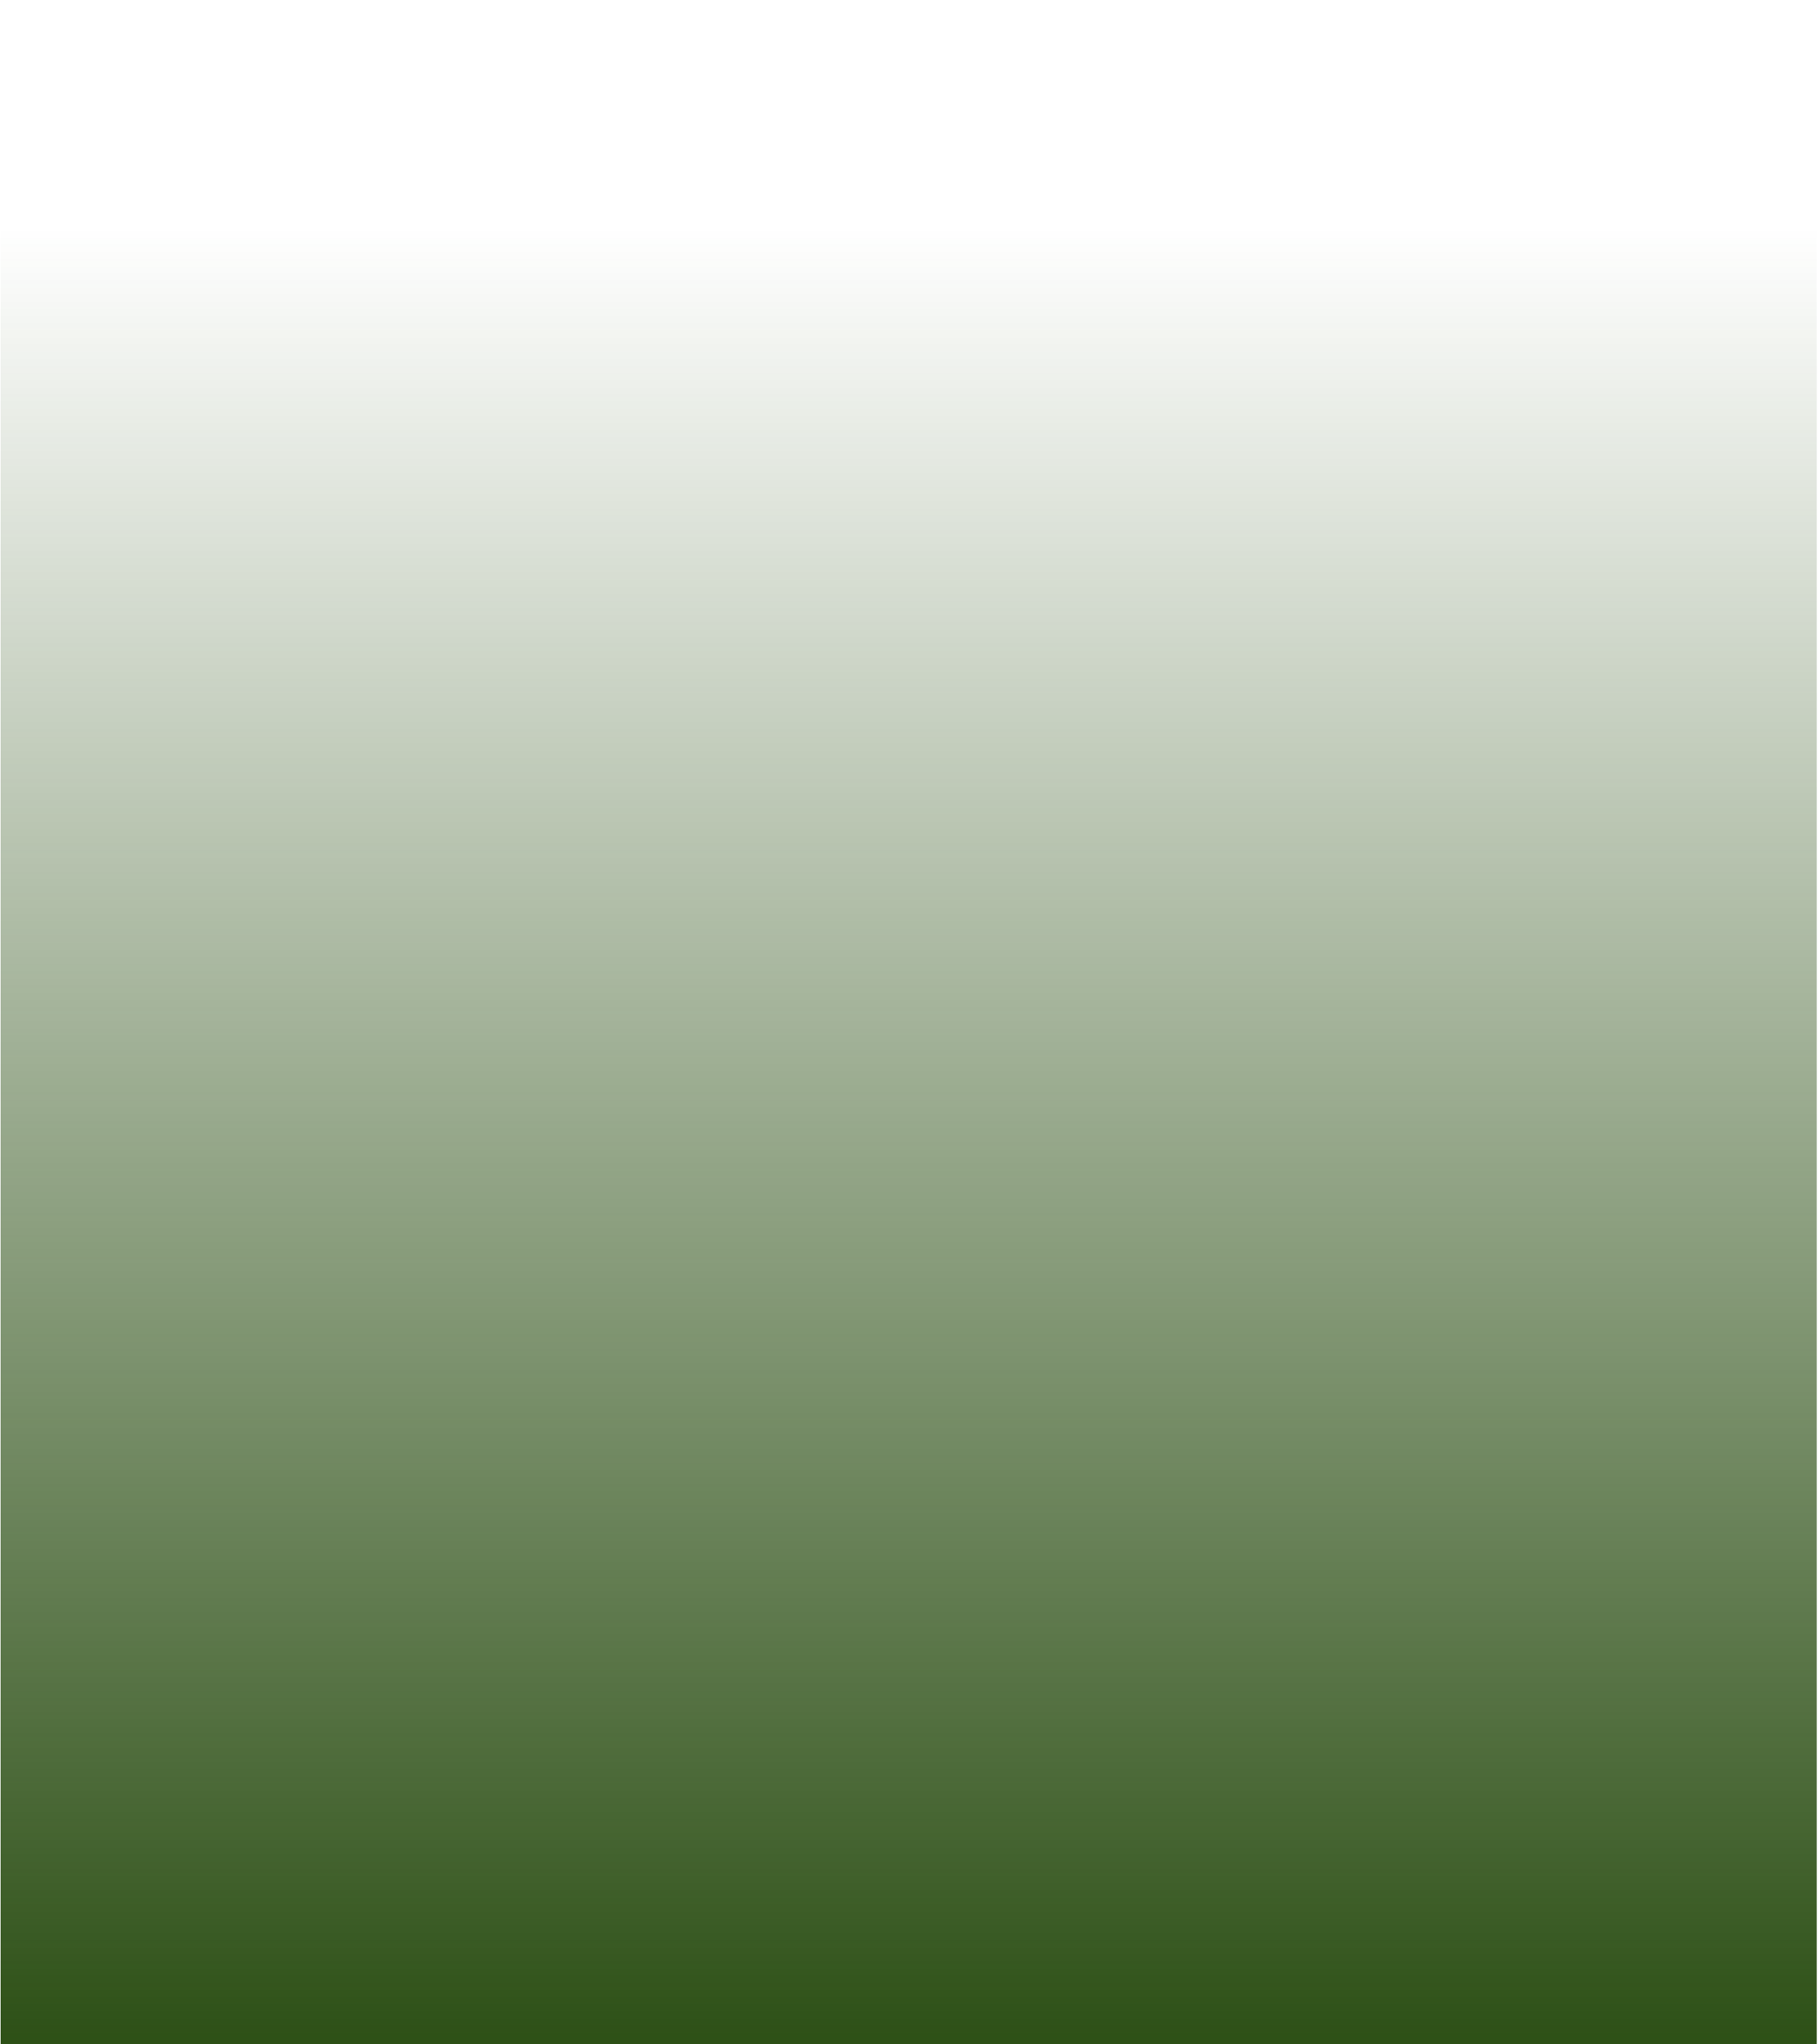
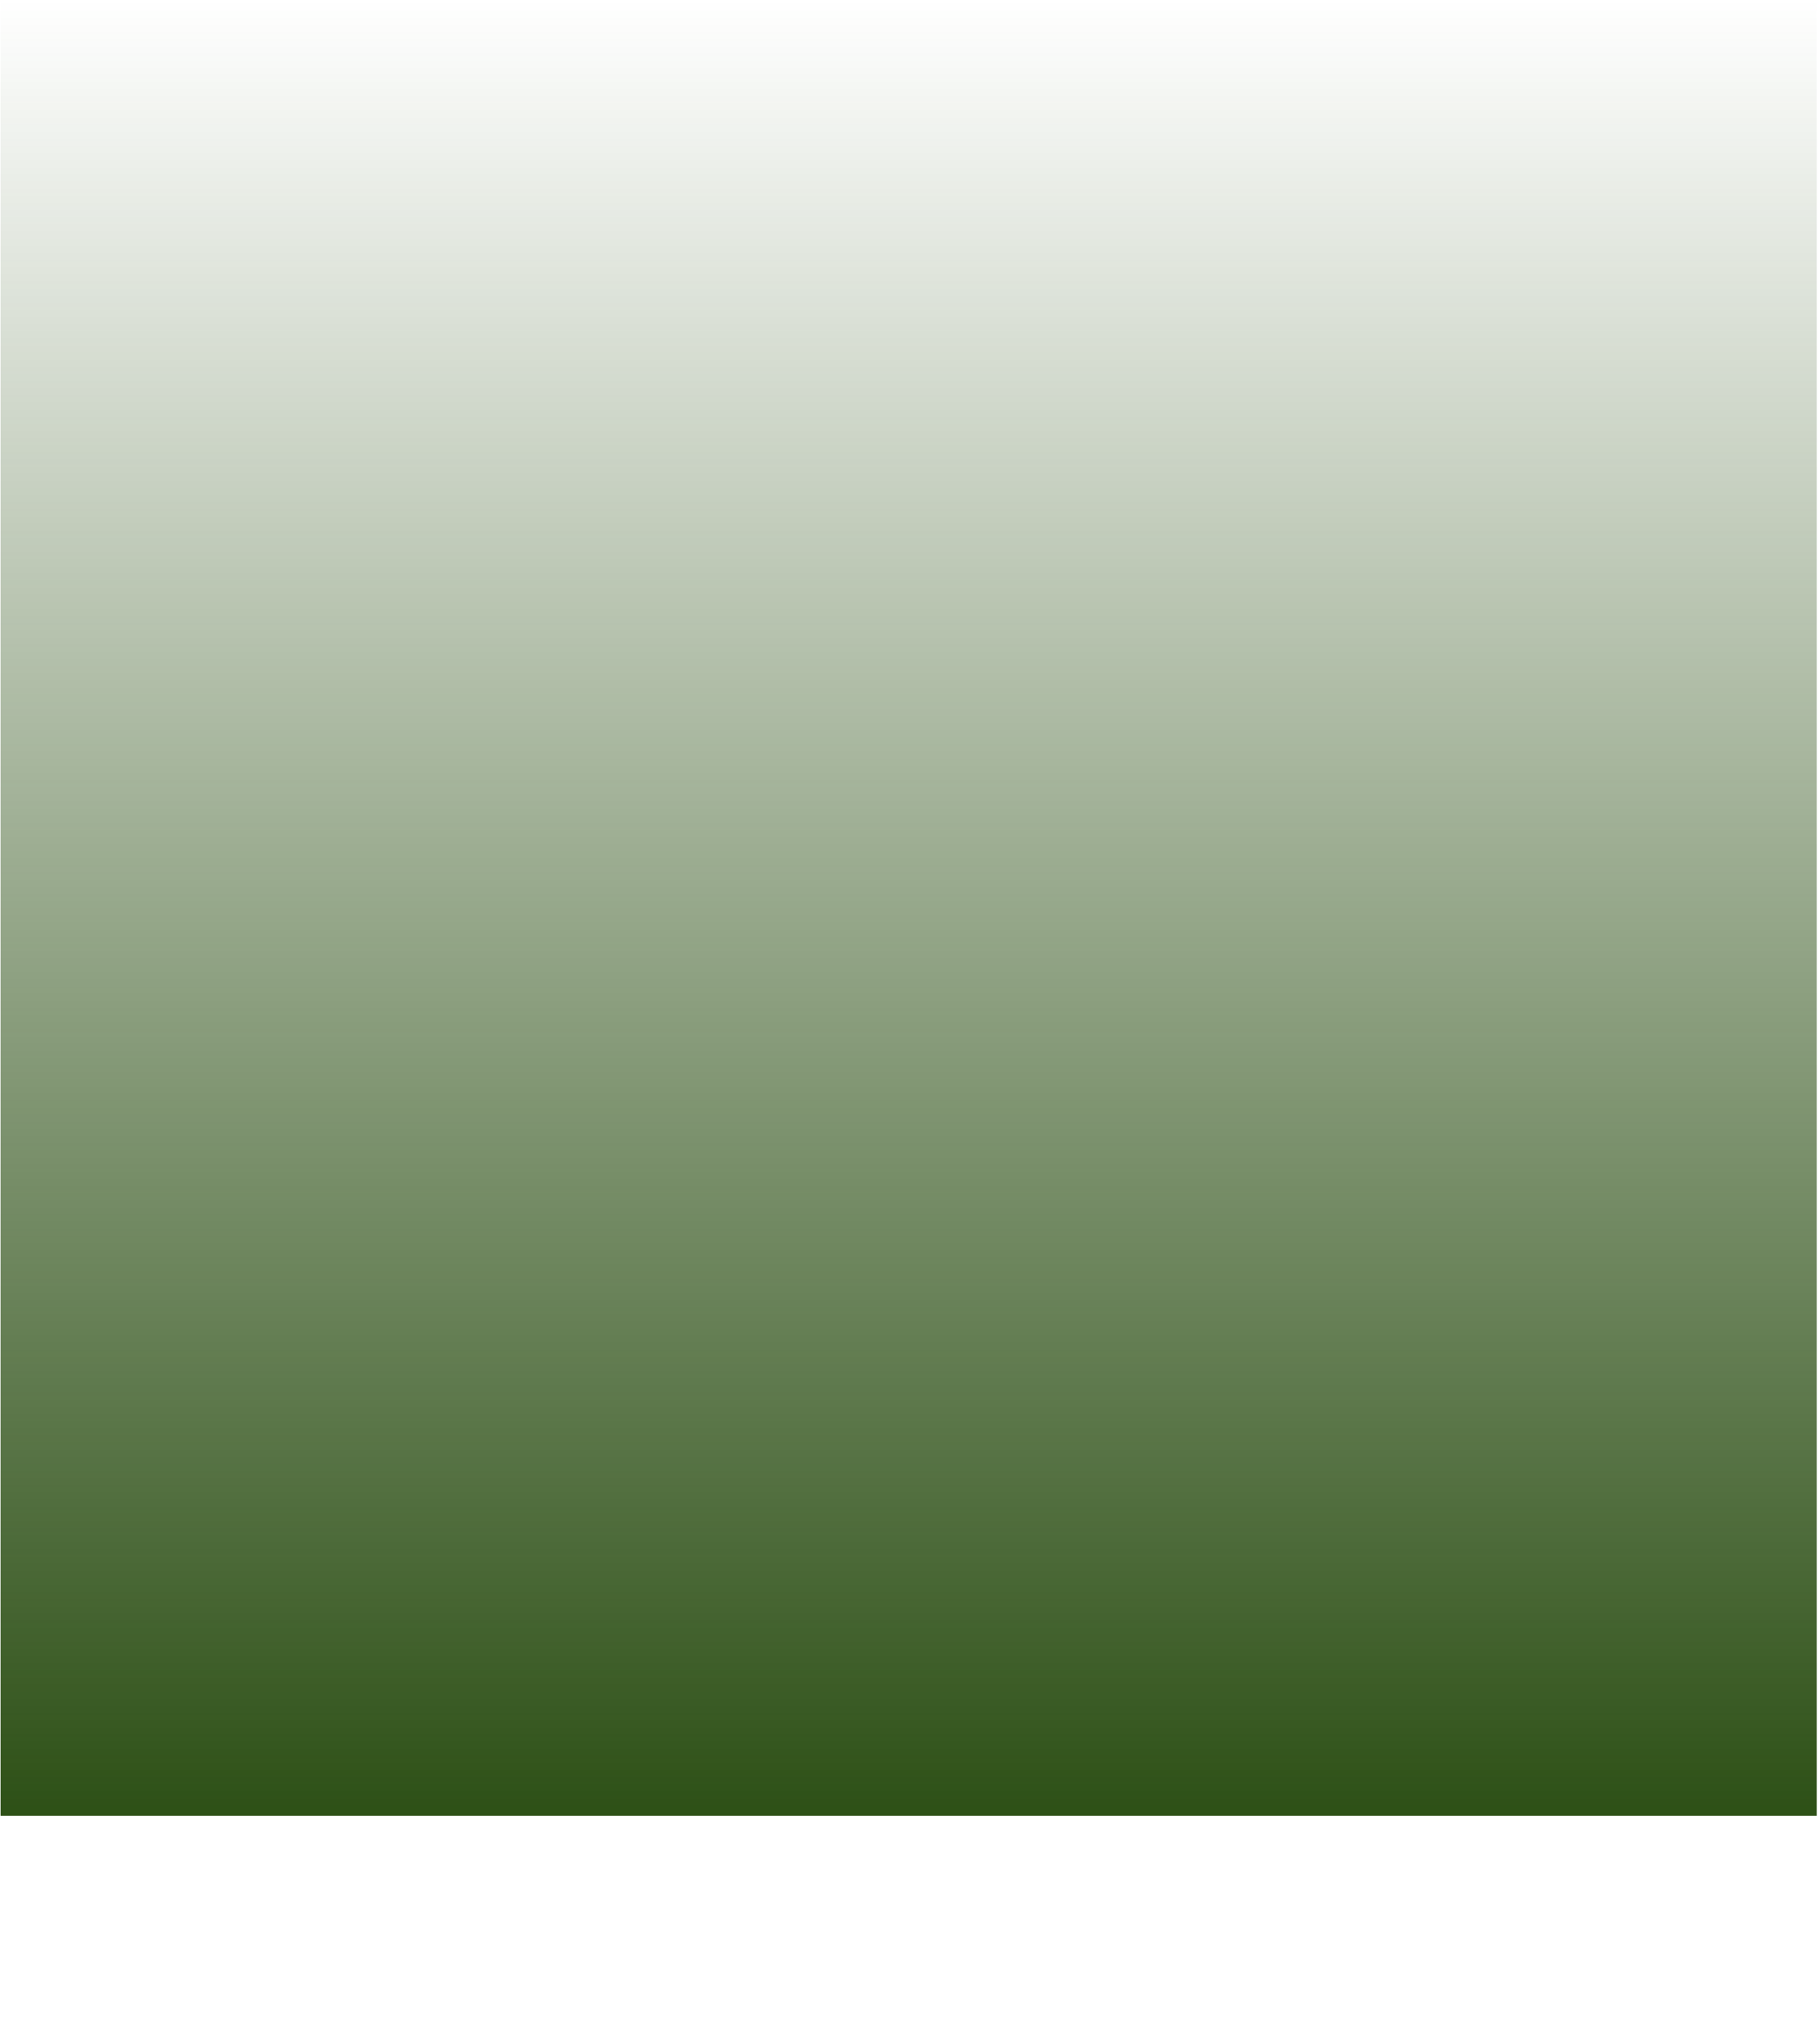
<svg xmlns="http://www.w3.org/2000/svg" xmlns:xlink="http://www.w3.org/1999/xlink" width="8" height="9" viewBox="0 0 1.058 1.191" version="1.1" id="svg1">
  <defs id="defs1">
-     <linearGradient xlink:href="#linearGradient9620" id="linearGradient9622" x1="96" y1="1172.362" x2="112" y2="1172.362" gradientUnits="userSpaceOnUse" gradientTransform="matrix(0.06614583,0,0,0.06614583,-7.54062,-78.07603)" />
+     <linearGradient xlink:href="#linearGradient9620" id="linearGradient9622" x1="96" y1="1172.362" x2="112" y2="1172.362" gradientUnits="userSpaceOnUse" gradientTransform="matrix(0.06614583,0,0,0.06614583,-7.408328,-78.07603)" />
    <linearGradient id="linearGradient9620">
      <stop style="stop-color:#2d5016;stop-opacity:1;" offset="0" id="stop9616" />
      <stop style="stop-color:#2d5016;stop-opacity:0;" offset="1" id="stop9618" />
    </linearGradient>
  </defs>
  <g id="layer1">
-     <rect style="fill:url(#linearGradient9622);fill-opacity:1;stroke:none;stroke-width:0.066;stroke-dasharray:none" id="rect9606" width="1.058" height="1.058" x="-1.191" y="-1.058" transform="matrix(0,-1,-1,0,0,0)" />
+     <rect style="fill:url(#linearGradient9622);fill-opacity:1;stroke:none;stroke-width:0.066;stroke-dasharray:none" id="rect9606" width="1.058" height="1.058" x="-1.058" y="-1.058" transform="matrix(0,-1,-1,0,0,0)" />
  </g>
</svg>
